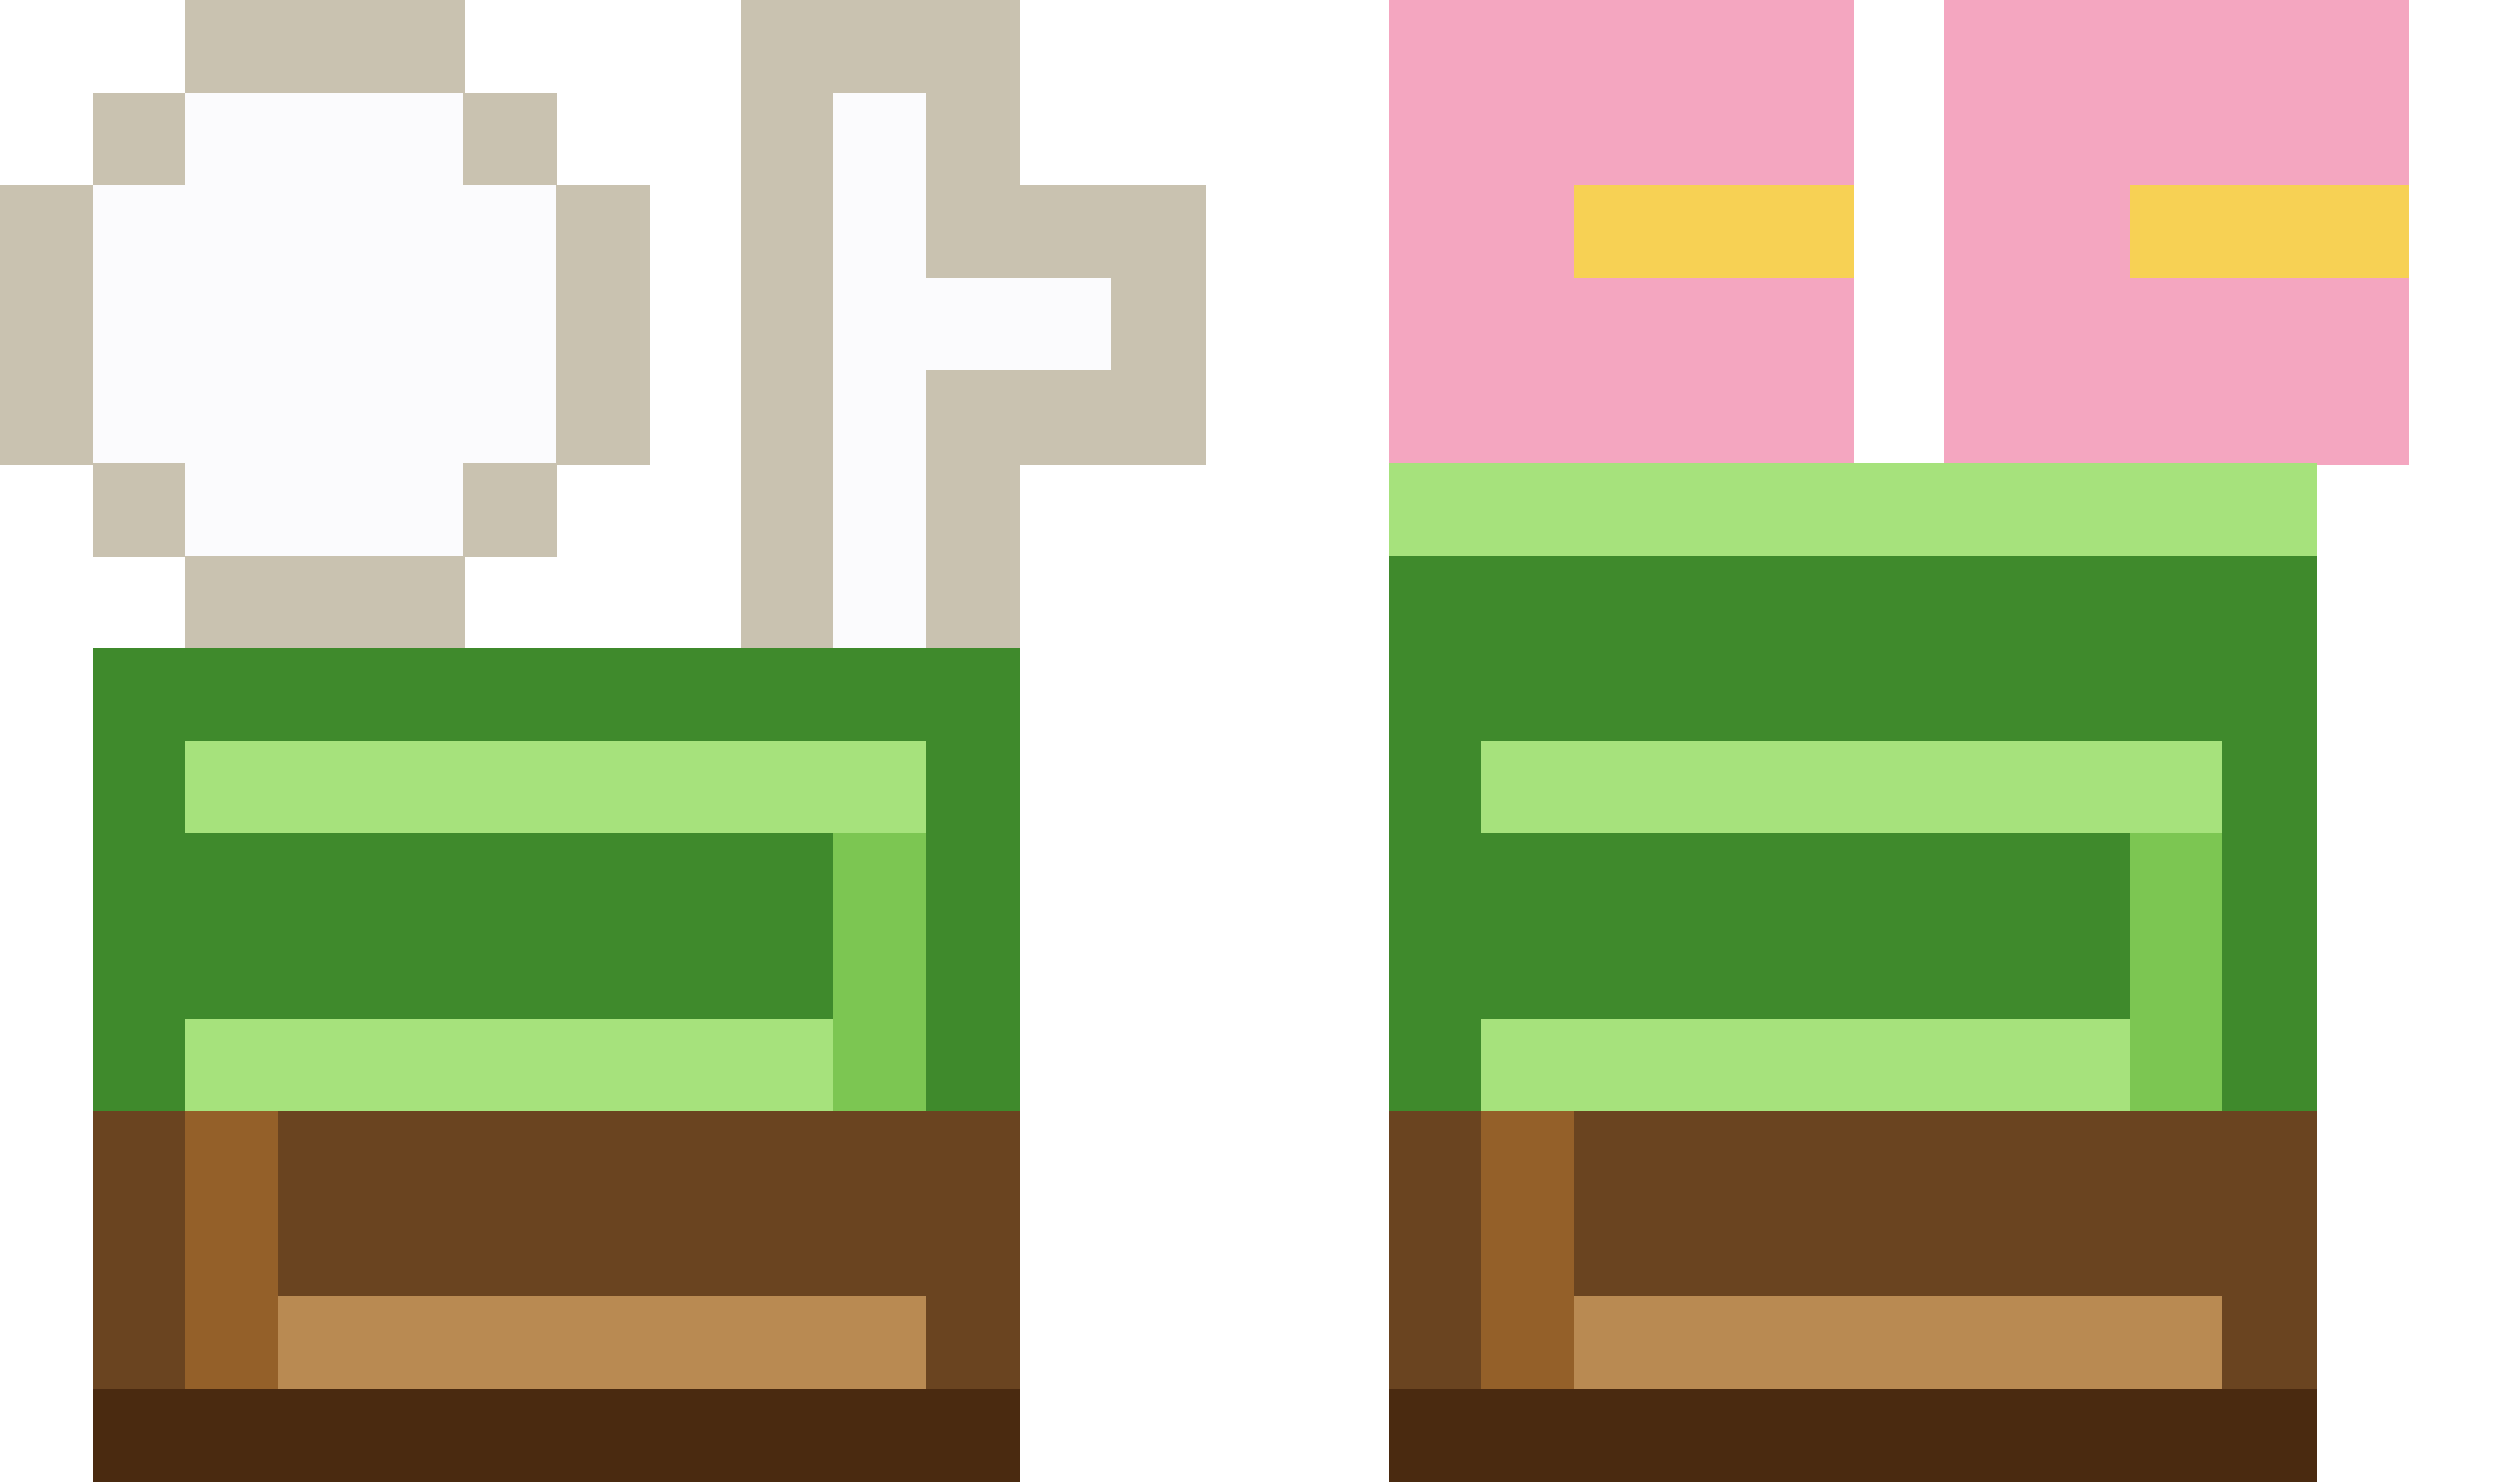
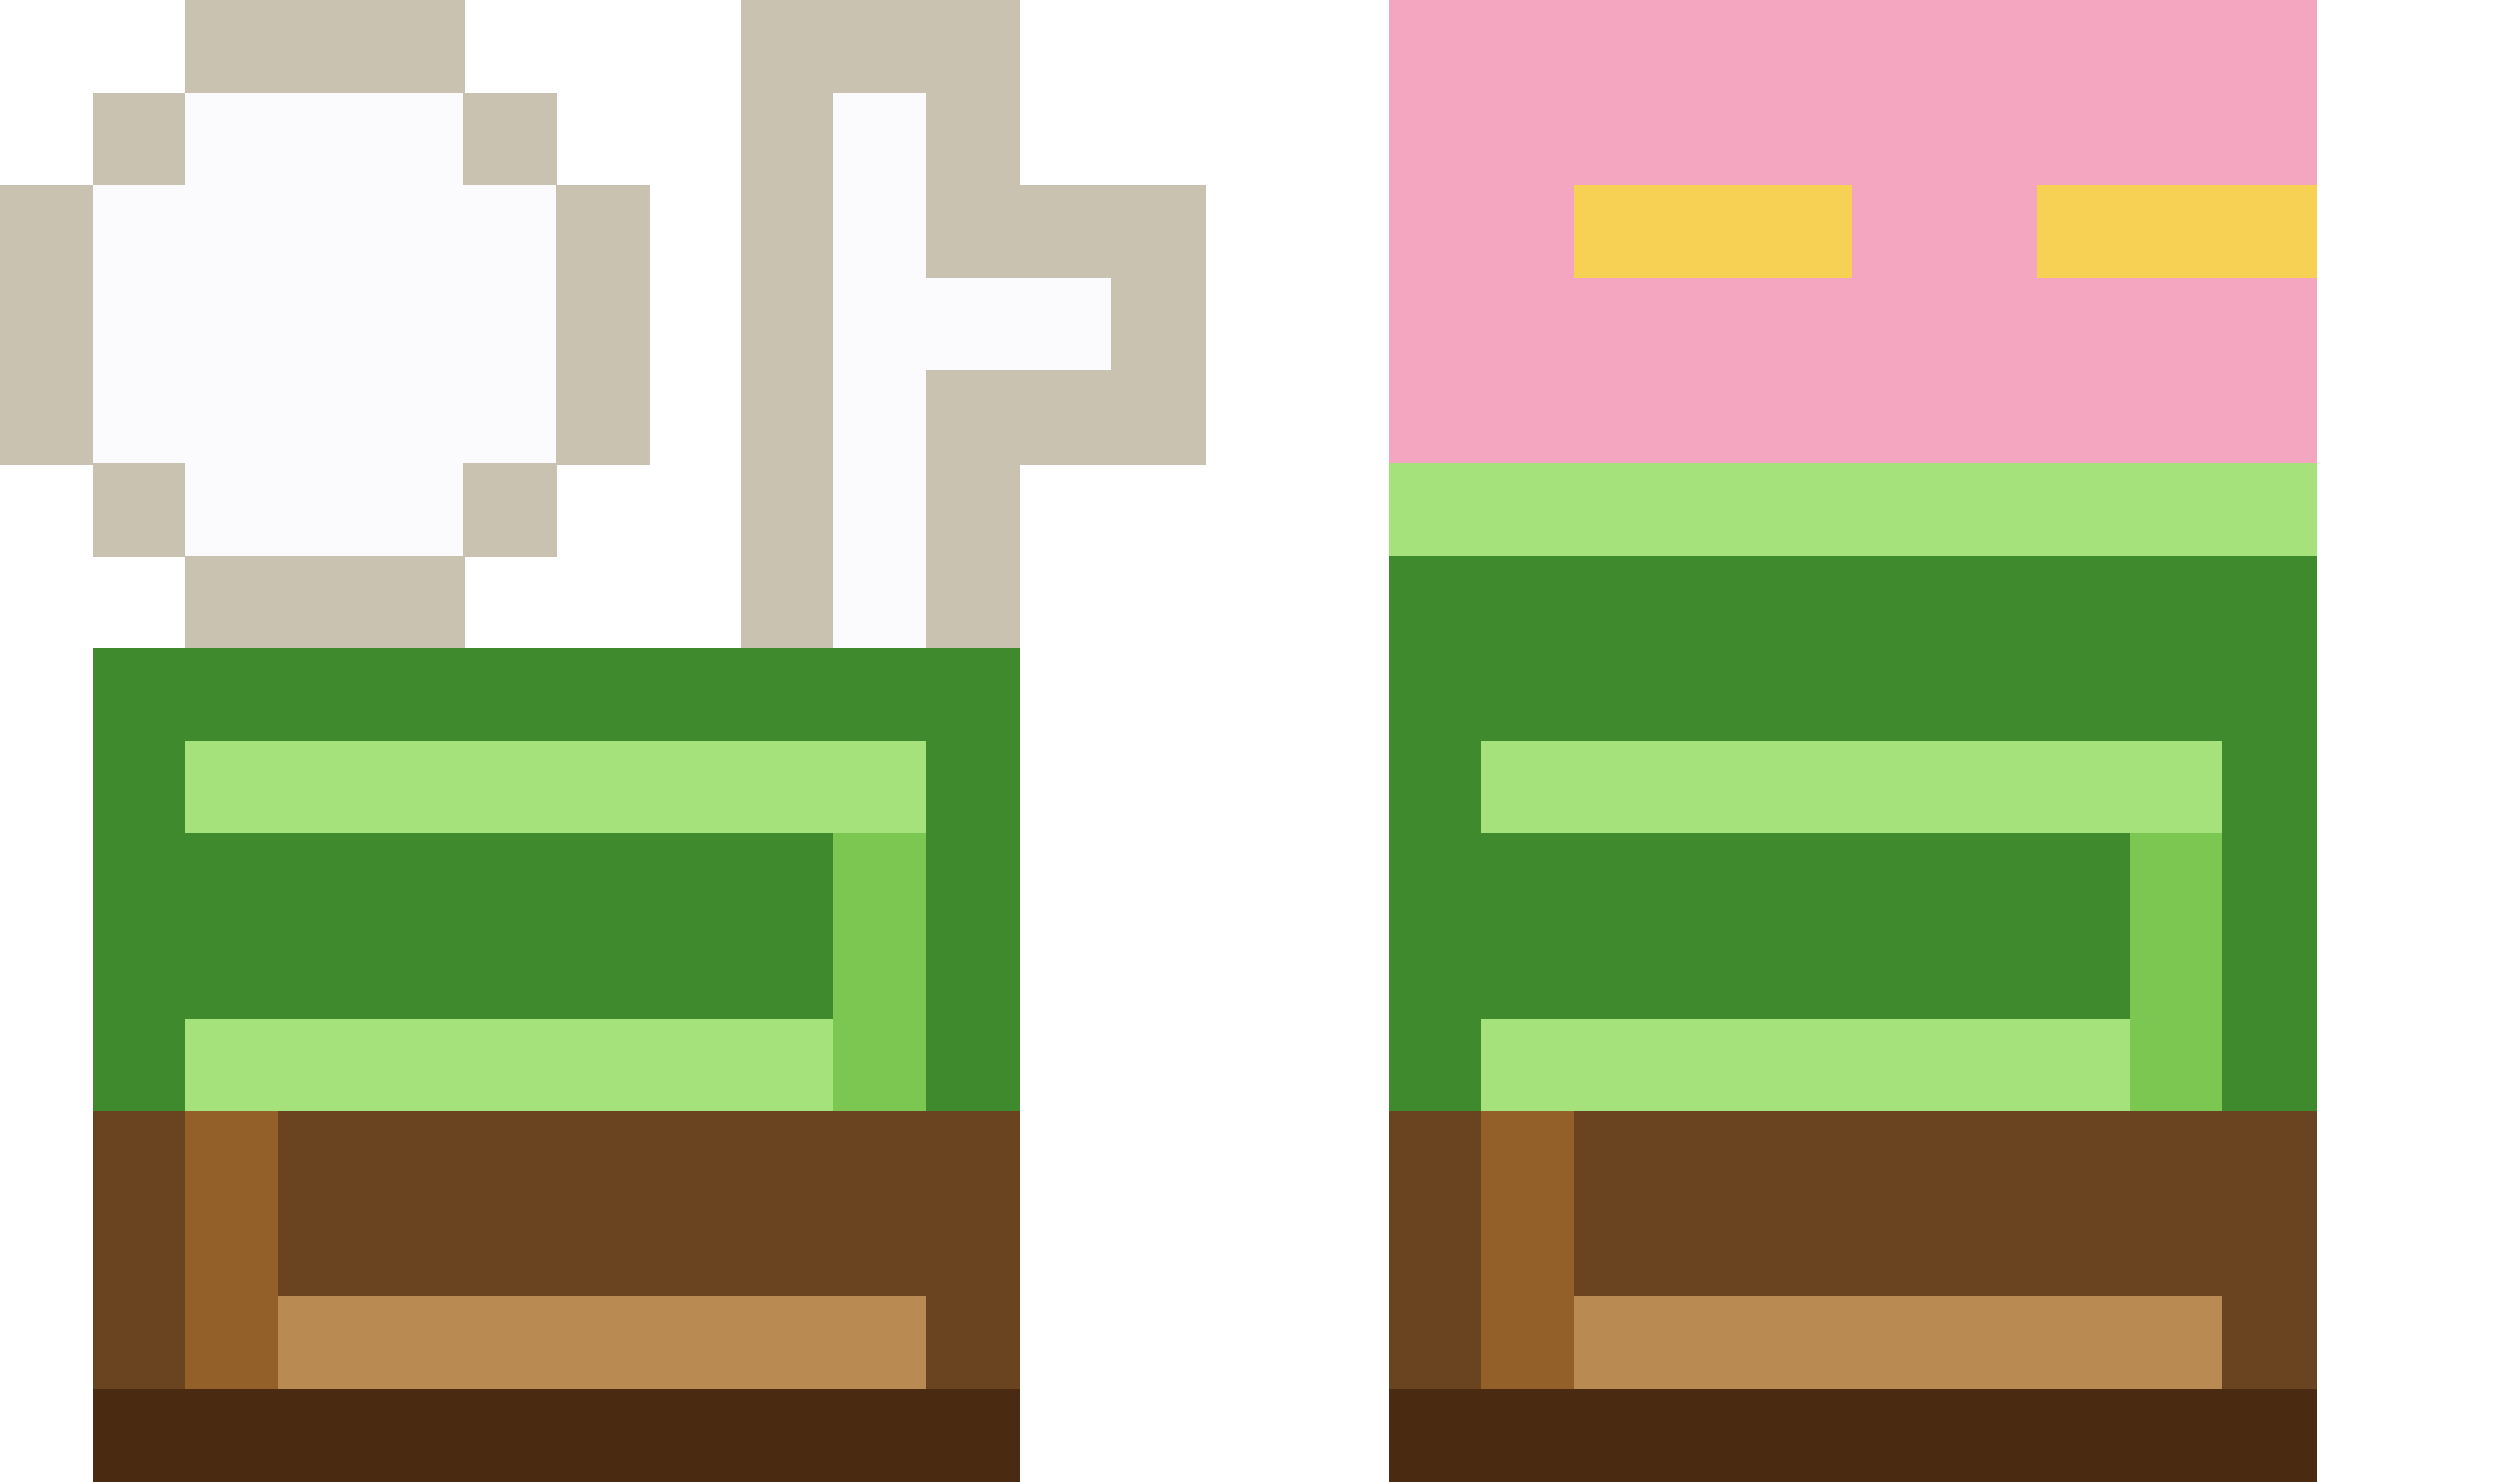
<svg xmlns="http://www.w3.org/2000/svg" viewBox="0 0 27 16" shape-rendering="crispEdges" preserveAspectRatio="xMidYMid meet">
  <rect x="2" y="0" width="1.02" height="1.02" fill="#c9c2b0" />
  <rect x="3" y="0" width="1.02" height="1.02" fill="#c9c2b0" />
  <rect x="4" y="0" width="1.02" height="1.02" fill="#c9c2b0" />
  <rect x="8" y="0" width="1.02" height="1.02" fill="#c9c2b0" />
  <rect x="9" y="0" width="1.02" height="1.02" fill="#c9c2b0" />
  <rect x="10" y="0" width="1.02" height="1.02" fill="#c9c2b0" />
  <rect x="15" y="0" width="1.02" height="1.02" fill="#f4a6c0" />
  <rect x="16" y="0" width="1.02" height="1.02" fill="#f4a6c0" />
  <rect x="17" y="0" width="1.02" height="1.02" fill="#f4a6c0" />
  <rect x="18" y="0" width="1.02" height="1.02" fill="#f4a6c0" />
  <rect x="19" y="0" width="1.02" height="1.02" fill="#f4a6c0" />
+   <rect x="20" y="0" width="1.02" height="1.02" fill="#f4a6c0" />
  <rect x="21" y="0" width="1.02" height="1.02" fill="#f4a6c0" />
  <rect x="22" y="0" width="1.02" height="1.02" fill="#f4a6c0" />
  <rect x="23" y="0" width="1.02" height="1.02" fill="#f4a6c0" />
  <rect x="24" y="0" width="1.02" height="1.02" fill="#f4a6c0" />
-   <rect x="25" y="0" width="1.02" height="1.02" fill="#f4a6c0" />
  <rect x="1" y="1" width="1.02" height="1.02" fill="#c9c2b0" />
  <rect x="2" y="1" width="1.02" height="1.02" fill="#FBFBFD" />
  <rect x="3" y="1" width="1.02" height="1.02" fill="#FBFBFD" />
  <rect x="4" y="1" width="1.02" height="1.02" fill="#FBFBFD" />
  <rect x="5" y="1" width="1.02" height="1.02" fill="#c9c2b0" />
  <rect x="8" y="1" width="1.02" height="1.02" fill="#c9c2b0" />
  <rect x="9" y="1" width="1.02" height="1.02" fill="#FBFBFD" />
  <rect x="10" y="1" width="1.02" height="1.02" fill="#c9c2b0" />
  <rect x="15" y="1" width="1.02" height="1.02" fill="#f4a6c0" />
  <rect x="16" y="1" width="1.02" height="1.02" fill="#f4a6c0" />
  <rect x="17" y="1" width="1.02" height="1.02" fill="#f4a6c0" />
  <rect x="18" y="1" width="1.02" height="1.02" fill="#f4a6c0" />
  <rect x="19" y="1" width="1.02" height="1.02" fill="#f4a6c0" />
+   <rect x="20" y="1" width="1.02" height="1.02" fill="#f4a6c0" />
  <rect x="21" y="1" width="1.02" height="1.02" fill="#f4a6c0" />
  <rect x="22" y="1" width="1.02" height="1.02" fill="#f4a6c0" />
  <rect x="23" y="1" width="1.02" height="1.02" fill="#f4a6c0" />
  <rect x="24" y="1" width="1.02" height="1.02" fill="#f4a6c0" />
-   <rect x="25" y="1" width="1.02" height="1.02" fill="#f4a6c0" />
  <rect x="0" y="2" width="1.02" height="1.02" fill="#c9c2b0" />
  <rect x="1" y="2" width="1.02" height="1.02" fill="#FBFBFD" />
  <rect x="2" y="2" width="1.02" height="1.02" fill="#FBFBFD" />
  <rect x="3" y="2" width="1.02" height="1.02" fill="#FBFBFD" />
  <rect x="4" y="2" width="1.02" height="1.02" fill="#FBFBFD" />
  <rect x="5" y="2" width="1.02" height="1.02" fill="#FBFBFD" />
  <rect x="6" y="2" width="1.02" height="1.02" fill="#c9c2b0" />
  <rect x="8" y="2" width="1.02" height="1.02" fill="#c9c2b0" />
  <rect x="9" y="2" width="1.02" height="1.02" fill="#FBFBFD" />
  <rect x="10" y="2" width="1.02" height="1.02" fill="#c9c2b0" />
  <rect x="11" y="2" width="1.02" height="1.02" fill="#c9c2b0" />
  <rect x="12" y="2" width="1.02" height="1.02" fill="#c9c2b0" />
  <rect x="15" y="2" width="1.02" height="1.02" fill="#f4a6c0" />
  <rect x="16" y="2" width="1.02" height="1.02" fill="#f4a6c0" />
  <rect x="17" y="2" width="1.02" height="1.02" fill="#f7d154" />
  <rect x="18" y="2" width="1.02" height="1.02" fill="#f7d154" />
  <rect x="19" y="2" width="1.02" height="1.02" fill="#f7d154" />
+   <rect x="20" y="2" width="1.02" height="1.02" fill="#f4a6c0" />
  <rect x="21" y="2" width="1.02" height="1.02" fill="#f4a6c0" />
-   <rect x="22" y="2" width="1.02" height="1.02" fill="#f4a6c0" />
+   <rect x="22" y="2" width="1.02" height="1.02" fill="#f7d154" />
  <rect x="23" y="2" width="1.02" height="1.02" fill="#f7d154" />
  <rect x="24" y="2" width="1.02" height="1.02" fill="#f7d154" />
-   <rect x="25" y="2" width="1.02" height="1.02" fill="#f7d154" />
  <rect x="0" y="3" width="1.02" height="1.02" fill="#c9c2b0" />
  <rect x="1" y="3" width="1.02" height="1.02" fill="#FBFBFD" />
  <rect x="2" y="3" width="1.02" height="1.02" fill="#FBFBFD" />
  <rect x="3" y="3" width="1.02" height="1.02" fill="#FBFBFD" />
  <rect x="4" y="3" width="1.02" height="1.02" fill="#FBFBFD" />
  <rect x="5" y="3" width="1.02" height="1.02" fill="#FBFBFD" />
  <rect x="6" y="3" width="1.02" height="1.02" fill="#c9c2b0" />
  <rect x="8" y="3" width="1.02" height="1.02" fill="#c9c2b0" />
  <rect x="9" y="3" width="1.02" height="1.02" fill="#FBFBFD" />
  <rect x="10" y="3" width="1.02" height="1.02" fill="#FBFBFD" />
  <rect x="11" y="3" width="1.02" height="1.02" fill="#FBFBFD" />
  <rect x="12" y="3" width="1.02" height="1.02" fill="#c9c2b0" />
  <rect x="15" y="3" width="1.02" height="1.02" fill="#f4a6c0" />
  <rect x="16" y="3" width="1.02" height="1.02" fill="#f4a6c0" />
  <rect x="17" y="3" width="1.02" height="1.02" fill="#f4a6c0" />
  <rect x="18" y="3" width="1.02" height="1.02" fill="#f4a6c0" />
  <rect x="19" y="3" width="1.02" height="1.02" fill="#f4a6c0" />
+   <rect x="20" y="3" width="1.02" height="1.02" fill="#f4a6c0" />
  <rect x="21" y="3" width="1.02" height="1.02" fill="#f4a6c0" />
  <rect x="22" y="3" width="1.02" height="1.02" fill="#f4a6c0" />
  <rect x="23" y="3" width="1.02" height="1.02" fill="#f4a6c0" />
  <rect x="24" y="3" width="1.02" height="1.02" fill="#f4a6c0" />
-   <rect x="25" y="3" width="1.02" height="1.02" fill="#f4a6c0" />
  <rect x="0" y="4" width="1.02" height="1.02" fill="#c9c2b0" />
  <rect x="1" y="4" width="1.02" height="1.02" fill="#FBFBFD" />
  <rect x="2" y="4" width="1.02" height="1.02" fill="#FBFBFD" />
  <rect x="3" y="4" width="1.02" height="1.02" fill="#FBFBFD" />
  <rect x="4" y="4" width="1.02" height="1.02" fill="#FBFBFD" />
  <rect x="5" y="4" width="1.02" height="1.02" fill="#FBFBFD" />
  <rect x="6" y="4" width="1.02" height="1.02" fill="#c9c2b0" />
  <rect x="8" y="4" width="1.02" height="1.02" fill="#c9c2b0" />
  <rect x="9" y="4" width="1.02" height="1.02" fill="#FBFBFD" />
  <rect x="10" y="4" width="1.02" height="1.02" fill="#c9c2b0" />
  <rect x="11" y="4" width="1.02" height="1.02" fill="#c9c2b0" />
  <rect x="12" y="4" width="1.02" height="1.02" fill="#c9c2b0" />
  <rect x="15" y="4" width="1.02" height="1.02" fill="#f4a6c0" />
  <rect x="16" y="4" width="1.02" height="1.02" fill="#f4a6c0" />
  <rect x="17" y="4" width="1.02" height="1.02" fill="#f4a6c0" />
  <rect x="18" y="4" width="1.02" height="1.02" fill="#f4a6c0" />
  <rect x="19" y="4" width="1.02" height="1.02" fill="#f4a6c0" />
+   <rect x="20" y="4" width="1.02" height="1.02" fill="#f4a6c0" />
  <rect x="21" y="4" width="1.02" height="1.02" fill="#f4a6c0" />
  <rect x="22" y="4" width="1.02" height="1.02" fill="#f4a6c0" />
  <rect x="23" y="4" width="1.02" height="1.02" fill="#f4a6c0" />
  <rect x="24" y="4" width="1.02" height="1.02" fill="#f4a6c0" />
-   <rect x="25" y="4" width="1.02" height="1.02" fill="#f4a6c0" />
  <rect x="1" y="5" width="1.02" height="1.02" fill="#c9c2b0" />
  <rect x="2" y="5" width="1.02" height="1.02" fill="#FBFBFD" />
  <rect x="3" y="5" width="1.02" height="1.02" fill="#FBFBFD" />
  <rect x="4" y="5" width="1.02" height="1.02" fill="#FBFBFD" />
  <rect x="5" y="5" width="1.02" height="1.02" fill="#c9c2b0" />
  <rect x="8" y="5" width="1.02" height="1.02" fill="#c9c2b0" />
  <rect x="9" y="5" width="1.02" height="1.02" fill="#FBFBFD" />
  <rect x="10" y="5" width="1.02" height="1.02" fill="#c9c2b0" />
  <rect x="15" y="5" width="1.02" height="1.02" fill="#a6e27c" />
  <rect x="16" y="5" width="1.02" height="1.02" fill="#a6e27c" />
  <rect x="17" y="5" width="1.02" height="1.02" fill="#a6e27c" />
  <rect x="18" y="5" width="1.02" height="1.02" fill="#a6e27c" />
  <rect x="19" y="5" width="1.02" height="1.02" fill="#a6e27c" />
  <rect x="20" y="5" width="1.02" height="1.02" fill="#a6e27c" />
  <rect x="21" y="5" width="1.02" height="1.02" fill="#a6e27c" />
  <rect x="22" y="5" width="1.02" height="1.02" fill="#a6e27c" />
  <rect x="23" y="5" width="1.02" height="1.02" fill="#a6e27c" />
  <rect x="24" y="5" width="1.02" height="1.02" fill="#a6e27c" />
  <rect x="2" y="6" width="1.02" height="1.02" fill="#c9c2b0" />
  <rect x="3" y="6" width="1.02" height="1.02" fill="#c9c2b0" />
  <rect x="4" y="6" width="1.02" height="1.02" fill="#c9c2b0" />
  <rect x="8" y="6" width="1.02" height="1.02" fill="#c9c2b0" />
  <rect x="9" y="6" width="1.02" height="1.02" fill="#FBFBFD" />
  <rect x="10" y="6" width="1.02" height="1.02" fill="#c9c2b0" />
  <rect x="15" y="6" width="1.02" height="1.02" fill="#3f8a2c" />
  <rect x="16" y="6" width="1.02" height="1.02" fill="#3f8a2c" />
  <rect x="17" y="6" width="1.02" height="1.02" fill="#3f8a2c" />
  <rect x="18" y="6" width="1.02" height="1.02" fill="#3f8a2c" />
  <rect x="19" y="6" width="1.02" height="1.02" fill="#3f8a2c" />
  <rect x="20" y="6" width="1.02" height="1.02" fill="#3f8a2c" />
  <rect x="21" y="6" width="1.02" height="1.02" fill="#3f8a2c" />
  <rect x="22" y="6" width="1.02" height="1.02" fill="#3f8a2c" />
  <rect x="23" y="6" width="1.02" height="1.02" fill="#3f8a2c" />
  <rect x="24" y="6" width="1.02" height="1.02" fill="#3f8a2c" />
  <rect x="1" y="7" width="1.02" height="1.02" fill="#3f8a2c" />
  <rect x="2" y="7" width="1.02" height="1.02" fill="#3f8a2c" />
  <rect x="3" y="7" width="1.02" height="1.02" fill="#3f8a2c" />
  <rect x="4" y="7" width="1.02" height="1.02" fill="#3f8a2c" />
  <rect x="5" y="7" width="1.02" height="1.02" fill="#3f8a2c" />
  <rect x="6" y="7" width="1.02" height="1.02" fill="#3f8a2c" />
  <rect x="7" y="7" width="1.02" height="1.02" fill="#3f8a2c" />
  <rect x="8" y="7" width="1.02" height="1.02" fill="#3f8a2c" />
  <rect x="9" y="7" width="1.02" height="1.02" fill="#3f8a2c" />
  <rect x="10" y="7" width="1.02" height="1.02" fill="#3f8a2c" />
  <rect x="15" y="7" width="1.02" height="1.02" fill="#3f8a2c" />
  <rect x="16" y="7" width="1.02" height="1.02" fill="#3f8a2c" />
  <rect x="17" y="7" width="1.02" height="1.02" fill="#3f8a2c" />
  <rect x="18" y="7" width="1.02" height="1.02" fill="#3f8a2c" />
  <rect x="19" y="7" width="1.02" height="1.02" fill="#3f8a2c" />
  <rect x="20" y="7" width="1.02" height="1.02" fill="#3f8a2c" />
  <rect x="21" y="7" width="1.02" height="1.02" fill="#3f8a2c" />
  <rect x="22" y="7" width="1.02" height="1.02" fill="#3f8a2c" />
  <rect x="23" y="7" width="1.02" height="1.02" fill="#3f8a2c" />
  <rect x="24" y="7" width="1.02" height="1.02" fill="#3f8a2c" />
  <rect x="1" y="8" width="1.02" height="1.02" fill="#3f8a2c" />
  <rect x="2" y="8" width="1.02" height="1.02" fill="#a6e27c" />
  <rect x="3" y="8" width="1.02" height="1.02" fill="#a6e27c" />
  <rect x="4" y="8" width="1.02" height="1.02" fill="#a6e27c" />
  <rect x="5" y="8" width="1.02" height="1.02" fill="#a6e27c" />
  <rect x="6" y="8" width="1.02" height="1.02" fill="#a6e27c" />
  <rect x="7" y="8" width="1.02" height="1.02" fill="#a6e27c" />
  <rect x="8" y="8" width="1.02" height="1.02" fill="#a6e27c" />
  <rect x="9" y="8" width="1.02" height="1.02" fill="#a6e27c" />
  <rect x="10" y="8" width="1.02" height="1.02" fill="#3f8a2c" />
  <rect x="15" y="8" width="1.02" height="1.02" fill="#3f8a2c" />
  <rect x="16" y="8" width="1.02" height="1.02" fill="#a6e27c" />
  <rect x="17" y="8" width="1.02" height="1.02" fill="#a6e27c" />
  <rect x="18" y="8" width="1.02" height="1.02" fill="#a6e27c" />
  <rect x="19" y="8" width="1.02" height="1.02" fill="#a6e27c" />
  <rect x="20" y="8" width="1.02" height="1.02" fill="#a6e27c" />
  <rect x="21" y="8" width="1.02" height="1.02" fill="#a6e27c" />
  <rect x="22" y="8" width="1.02" height="1.02" fill="#a6e27c" />
  <rect x="23" y="8" width="1.02" height="1.02" fill="#a6e27c" />
  <rect x="24" y="8" width="1.02" height="1.02" fill="#3f8a2c" />
  <rect x="1" y="9" width="1.02" height="1.02" fill="#3f8a2c" />
  <rect x="2" y="9" width="1.02" height="1.02" fill="#3f8a2c" />
  <rect x="3" y="9" width="1.02" height="1.02" fill="#3f8a2c" />
  <rect x="4" y="9" width="1.02" height="1.02" fill="#3f8a2c" />
  <rect x="5" y="9" width="1.02" height="1.02" fill="#3f8a2c" />
  <rect x="6" y="9" width="1.02" height="1.02" fill="#3f8a2c" />
  <rect x="7" y="9" width="1.02" height="1.02" fill="#3f8a2c" />
  <rect x="8" y="9" width="1.02" height="1.02" fill="#3f8a2c" />
  <rect x="9" y="9" width="1.02" height="1.02" fill="#7cc652" />
  <rect x="10" y="9" width="1.02" height="1.02" fill="#3f8a2c" />
  <rect x="15" y="9" width="1.02" height="1.02" fill="#3f8a2c" />
  <rect x="16" y="9" width="1.02" height="1.02" fill="#3f8a2c" />
  <rect x="17" y="9" width="1.02" height="1.02" fill="#3f8a2c" />
  <rect x="18" y="9" width="1.02" height="1.02" fill="#3f8a2c" />
  <rect x="19" y="9" width="1.02" height="1.02" fill="#3f8a2c" />
  <rect x="20" y="9" width="1.02" height="1.02" fill="#3f8a2c" />
  <rect x="21" y="9" width="1.02" height="1.02" fill="#3f8a2c" />
  <rect x="22" y="9" width="1.02" height="1.02" fill="#3f8a2c" />
  <rect x="23" y="9" width="1.02" height="1.02" fill="#7cc652" />
  <rect x="24" y="9" width="1.02" height="1.02" fill="#3f8a2c" />
  <rect x="1" y="10" width="1.02" height="1.02" fill="#3f8a2c" />
  <rect x="2" y="10" width="1.02" height="1.02" fill="#3f8a2c" />
  <rect x="3" y="10" width="1.02" height="1.02" fill="#3f8a2c" />
  <rect x="4" y="10" width="1.02" height="1.02" fill="#3f8a2c" />
  <rect x="5" y="10" width="1.02" height="1.02" fill="#3f8a2c" />
  <rect x="6" y="10" width="1.02" height="1.02" fill="#3f8a2c" />
  <rect x="7" y="10" width="1.02" height="1.02" fill="#3f8a2c" />
  <rect x="8" y="10" width="1.02" height="1.02" fill="#3f8a2c" />
  <rect x="9" y="10" width="1.02" height="1.02" fill="#7cc652" />
  <rect x="10" y="10" width="1.02" height="1.02" fill="#3f8a2c" />
  <rect x="15" y="10" width="1.02" height="1.02" fill="#3f8a2c" />
  <rect x="16" y="10" width="1.02" height="1.02" fill="#3f8a2c" />
  <rect x="17" y="10" width="1.02" height="1.02" fill="#3f8a2c" />
  <rect x="18" y="10" width="1.02" height="1.02" fill="#3f8a2c" />
  <rect x="19" y="10" width="1.02" height="1.02" fill="#3f8a2c" />
  <rect x="20" y="10" width="1.02" height="1.02" fill="#3f8a2c" />
  <rect x="21" y="10" width="1.02" height="1.02" fill="#3f8a2c" />
  <rect x="22" y="10" width="1.02" height="1.02" fill="#3f8a2c" />
  <rect x="23" y="10" width="1.02" height="1.02" fill="#7cc652" />
  <rect x="24" y="10" width="1.02" height="1.02" fill="#3f8a2c" />
  <rect x="1" y="11" width="1.02" height="1.02" fill="#3f8a2c" />
  <rect x="2" y="11" width="1.02" height="1.02" fill="#a6e27c" />
  <rect x="3" y="11" width="1.02" height="1.02" fill="#a6e27c" />
  <rect x="4" y="11" width="1.02" height="1.02" fill="#a6e27c" />
  <rect x="5" y="11" width="1.02" height="1.02" fill="#a6e27c" />
  <rect x="6" y="11" width="1.02" height="1.02" fill="#a6e27c" />
  <rect x="7" y="11" width="1.02" height="1.02" fill="#a6e27c" />
  <rect x="8" y="11" width="1.02" height="1.02" fill="#a6e27c" />
  <rect x="9" y="11" width="1.02" height="1.02" fill="#7cc652" />
  <rect x="10" y="11" width="1.02" height="1.02" fill="#3f8a2c" />
  <rect x="15" y="11" width="1.02" height="1.02" fill="#3f8a2c" />
  <rect x="16" y="11" width="1.02" height="1.02" fill="#a6e27c" />
  <rect x="17" y="11" width="1.02" height="1.02" fill="#a6e27c" />
  <rect x="18" y="11" width="1.02" height="1.02" fill="#a6e27c" />
  <rect x="19" y="11" width="1.02" height="1.02" fill="#a6e27c" />
  <rect x="20" y="11" width="1.02" height="1.02" fill="#a6e27c" />
  <rect x="21" y="11" width="1.02" height="1.02" fill="#a6e27c" />
  <rect x="22" y="11" width="1.02" height="1.02" fill="#a6e27c" />
  <rect x="23" y="11" width="1.02" height="1.02" fill="#7cc652" />
  <rect x="24" y="11" width="1.02" height="1.02" fill="#3f8a2c" />
  <rect x="1" y="12" width="1.02" height="1.02" fill="#6a4420" />
  <rect x="2" y="12" width="1.02" height="1.02" fill="#946029" />
  <rect x="3" y="12" width="1.02" height="1.02" fill="#6a4420" />
  <rect x="4" y="12" width="1.02" height="1.02" fill="#6a4420" />
  <rect x="5" y="12" width="1.02" height="1.02" fill="#6a4420" />
  <rect x="6" y="12" width="1.02" height="1.02" fill="#6a4420" />
  <rect x="7" y="12" width="1.02" height="1.02" fill="#6a4420" />
  <rect x="8" y="12" width="1.02" height="1.02" fill="#6a4420" />
  <rect x="9" y="12" width="1.02" height="1.02" fill="#6a4420" />
  <rect x="10" y="12" width="1.02" height="1.02" fill="#6a4420" />
  <rect x="15" y="12" width="1.02" height="1.02" fill="#6a4420" />
  <rect x="16" y="12" width="1.02" height="1.02" fill="#946029" />
  <rect x="17" y="12" width="1.02" height="1.02" fill="#6a4420" />
  <rect x="18" y="12" width="1.02" height="1.02" fill="#6a4420" />
  <rect x="19" y="12" width="1.02" height="1.02" fill="#6a4420" />
  <rect x="20" y="12" width="1.02" height="1.02" fill="#6a4420" />
  <rect x="21" y="12" width="1.02" height="1.02" fill="#6a4420" />
  <rect x="22" y="12" width="1.02" height="1.02" fill="#6a4420" />
  <rect x="23" y="12" width="1.02" height="1.02" fill="#6a4420" />
  <rect x="24" y="12" width="1.02" height="1.02" fill="#6a4420" />
  <rect x="1" y="13" width="1.02" height="1.02" fill="#6a4420" />
  <rect x="2" y="13" width="1.02" height="1.02" fill="#946029" />
  <rect x="3" y="13" width="1.02" height="1.02" fill="#6a4420" />
  <rect x="4" y="13" width="1.02" height="1.02" fill="#6a4420" />
  <rect x="5" y="13" width="1.02" height="1.02" fill="#6a4420" />
  <rect x="6" y="13" width="1.02" height="1.02" fill="#6a4420" />
  <rect x="7" y="13" width="1.02" height="1.02" fill="#6a4420" />
  <rect x="8" y="13" width="1.02" height="1.02" fill="#6a4420" />
  <rect x="9" y="13" width="1.02" height="1.02" fill="#6a4420" />
  <rect x="10" y="13" width="1.02" height="1.02" fill="#6a4420" />
  <rect x="15" y="13" width="1.02" height="1.02" fill="#6a4420" />
  <rect x="16" y="13" width="1.02" height="1.02" fill="#946029" />
  <rect x="17" y="13" width="1.02" height="1.02" fill="#6a4420" />
  <rect x="18" y="13" width="1.02" height="1.02" fill="#6a4420" />
  <rect x="19" y="13" width="1.02" height="1.02" fill="#6a4420" />
  <rect x="20" y="13" width="1.02" height="1.02" fill="#6a4420" />
  <rect x="21" y="13" width="1.02" height="1.02" fill="#6a4420" />
  <rect x="22" y="13" width="1.02" height="1.02" fill="#6a4420" />
  <rect x="23" y="13" width="1.02" height="1.02" fill="#6a4420" />
  <rect x="24" y="13" width="1.02" height="1.02" fill="#6a4420" />
  <rect x="1" y="14" width="1.02" height="1.02" fill="#6a4420" />
  <rect x="2" y="14" width="1.02" height="1.02" fill="#946029" />
  <rect x="3" y="14" width="1.02" height="1.02" fill="#b98a52" />
  <rect x="4" y="14" width="1.02" height="1.02" fill="#b98a52" />
  <rect x="5" y="14" width="1.02" height="1.02" fill="#b98a52" />
  <rect x="6" y="14" width="1.02" height="1.02" fill="#b98a52" />
  <rect x="7" y="14" width="1.02" height="1.02" fill="#b98a52" />
  <rect x="8" y="14" width="1.02" height="1.02" fill="#b98a52" />
  <rect x="9" y="14" width="1.02" height="1.02" fill="#b98a52" />
  <rect x="10" y="14" width="1.02" height="1.02" fill="#6a4420" />
  <rect x="15" y="14" width="1.02" height="1.02" fill="#6a4420" />
  <rect x="16" y="14" width="1.02" height="1.02" fill="#946029" />
  <rect x="17" y="14" width="1.02" height="1.02" fill="#b98a52" />
  <rect x="18" y="14" width="1.02" height="1.02" fill="#b98a52" />
  <rect x="19" y="14" width="1.02" height="1.02" fill="#b98a52" />
  <rect x="20" y="14" width="1.02" height="1.02" fill="#b98a52" />
  <rect x="21" y="14" width="1.02" height="1.02" fill="#b98a52" />
  <rect x="22" y="14" width="1.02" height="1.02" fill="#b98a52" />
  <rect x="23" y="14" width="1.02" height="1.02" fill="#b98a52" />
  <rect x="24" y="14" width="1.02" height="1.02" fill="#6a4420" />
  <rect x="1" y="15" width="1.02" height="1.02" fill="#4a2a10" />
  <rect x="2" y="15" width="1.02" height="1.02" fill="#4a2a10" />
  <rect x="3" y="15" width="1.02" height="1.02" fill="#4a2a10" />
  <rect x="4" y="15" width="1.02" height="1.02" fill="#4a2a10" />
  <rect x="5" y="15" width="1.02" height="1.02" fill="#4a2a10" />
  <rect x="6" y="15" width="1.02" height="1.02" fill="#4a2a10" />
  <rect x="7" y="15" width="1.02" height="1.02" fill="#4a2a10" />
  <rect x="8" y="15" width="1.02" height="1.02" fill="#4a2a10" />
  <rect x="9" y="15" width="1.02" height="1.02" fill="#4a2a10" />
  <rect x="10" y="15" width="1.02" height="1.02" fill="#4a2a10" />
  <rect x="15" y="15" width="1.02" height="1.02" fill="#4a2a10" />
  <rect x="16" y="15" width="1.02" height="1.02" fill="#4a2a10" />
  <rect x="17" y="15" width="1.02" height="1.02" fill="#4a2a10" />
  <rect x="18" y="15" width="1.02" height="1.02" fill="#4a2a10" />
  <rect x="19" y="15" width="1.02" height="1.02" fill="#4a2a10" />
  <rect x="20" y="15" width="1.02" height="1.02" fill="#4a2a10" />
  <rect x="21" y="15" width="1.02" height="1.02" fill="#4a2a10" />
  <rect x="22" y="15" width="1.02" height="1.02" fill="#4a2a10" />
  <rect x="23" y="15" width="1.02" height="1.02" fill="#4a2a10" />
  <rect x="24" y="15" width="1.02" height="1.02" fill="#4a2a10" />
</svg>
